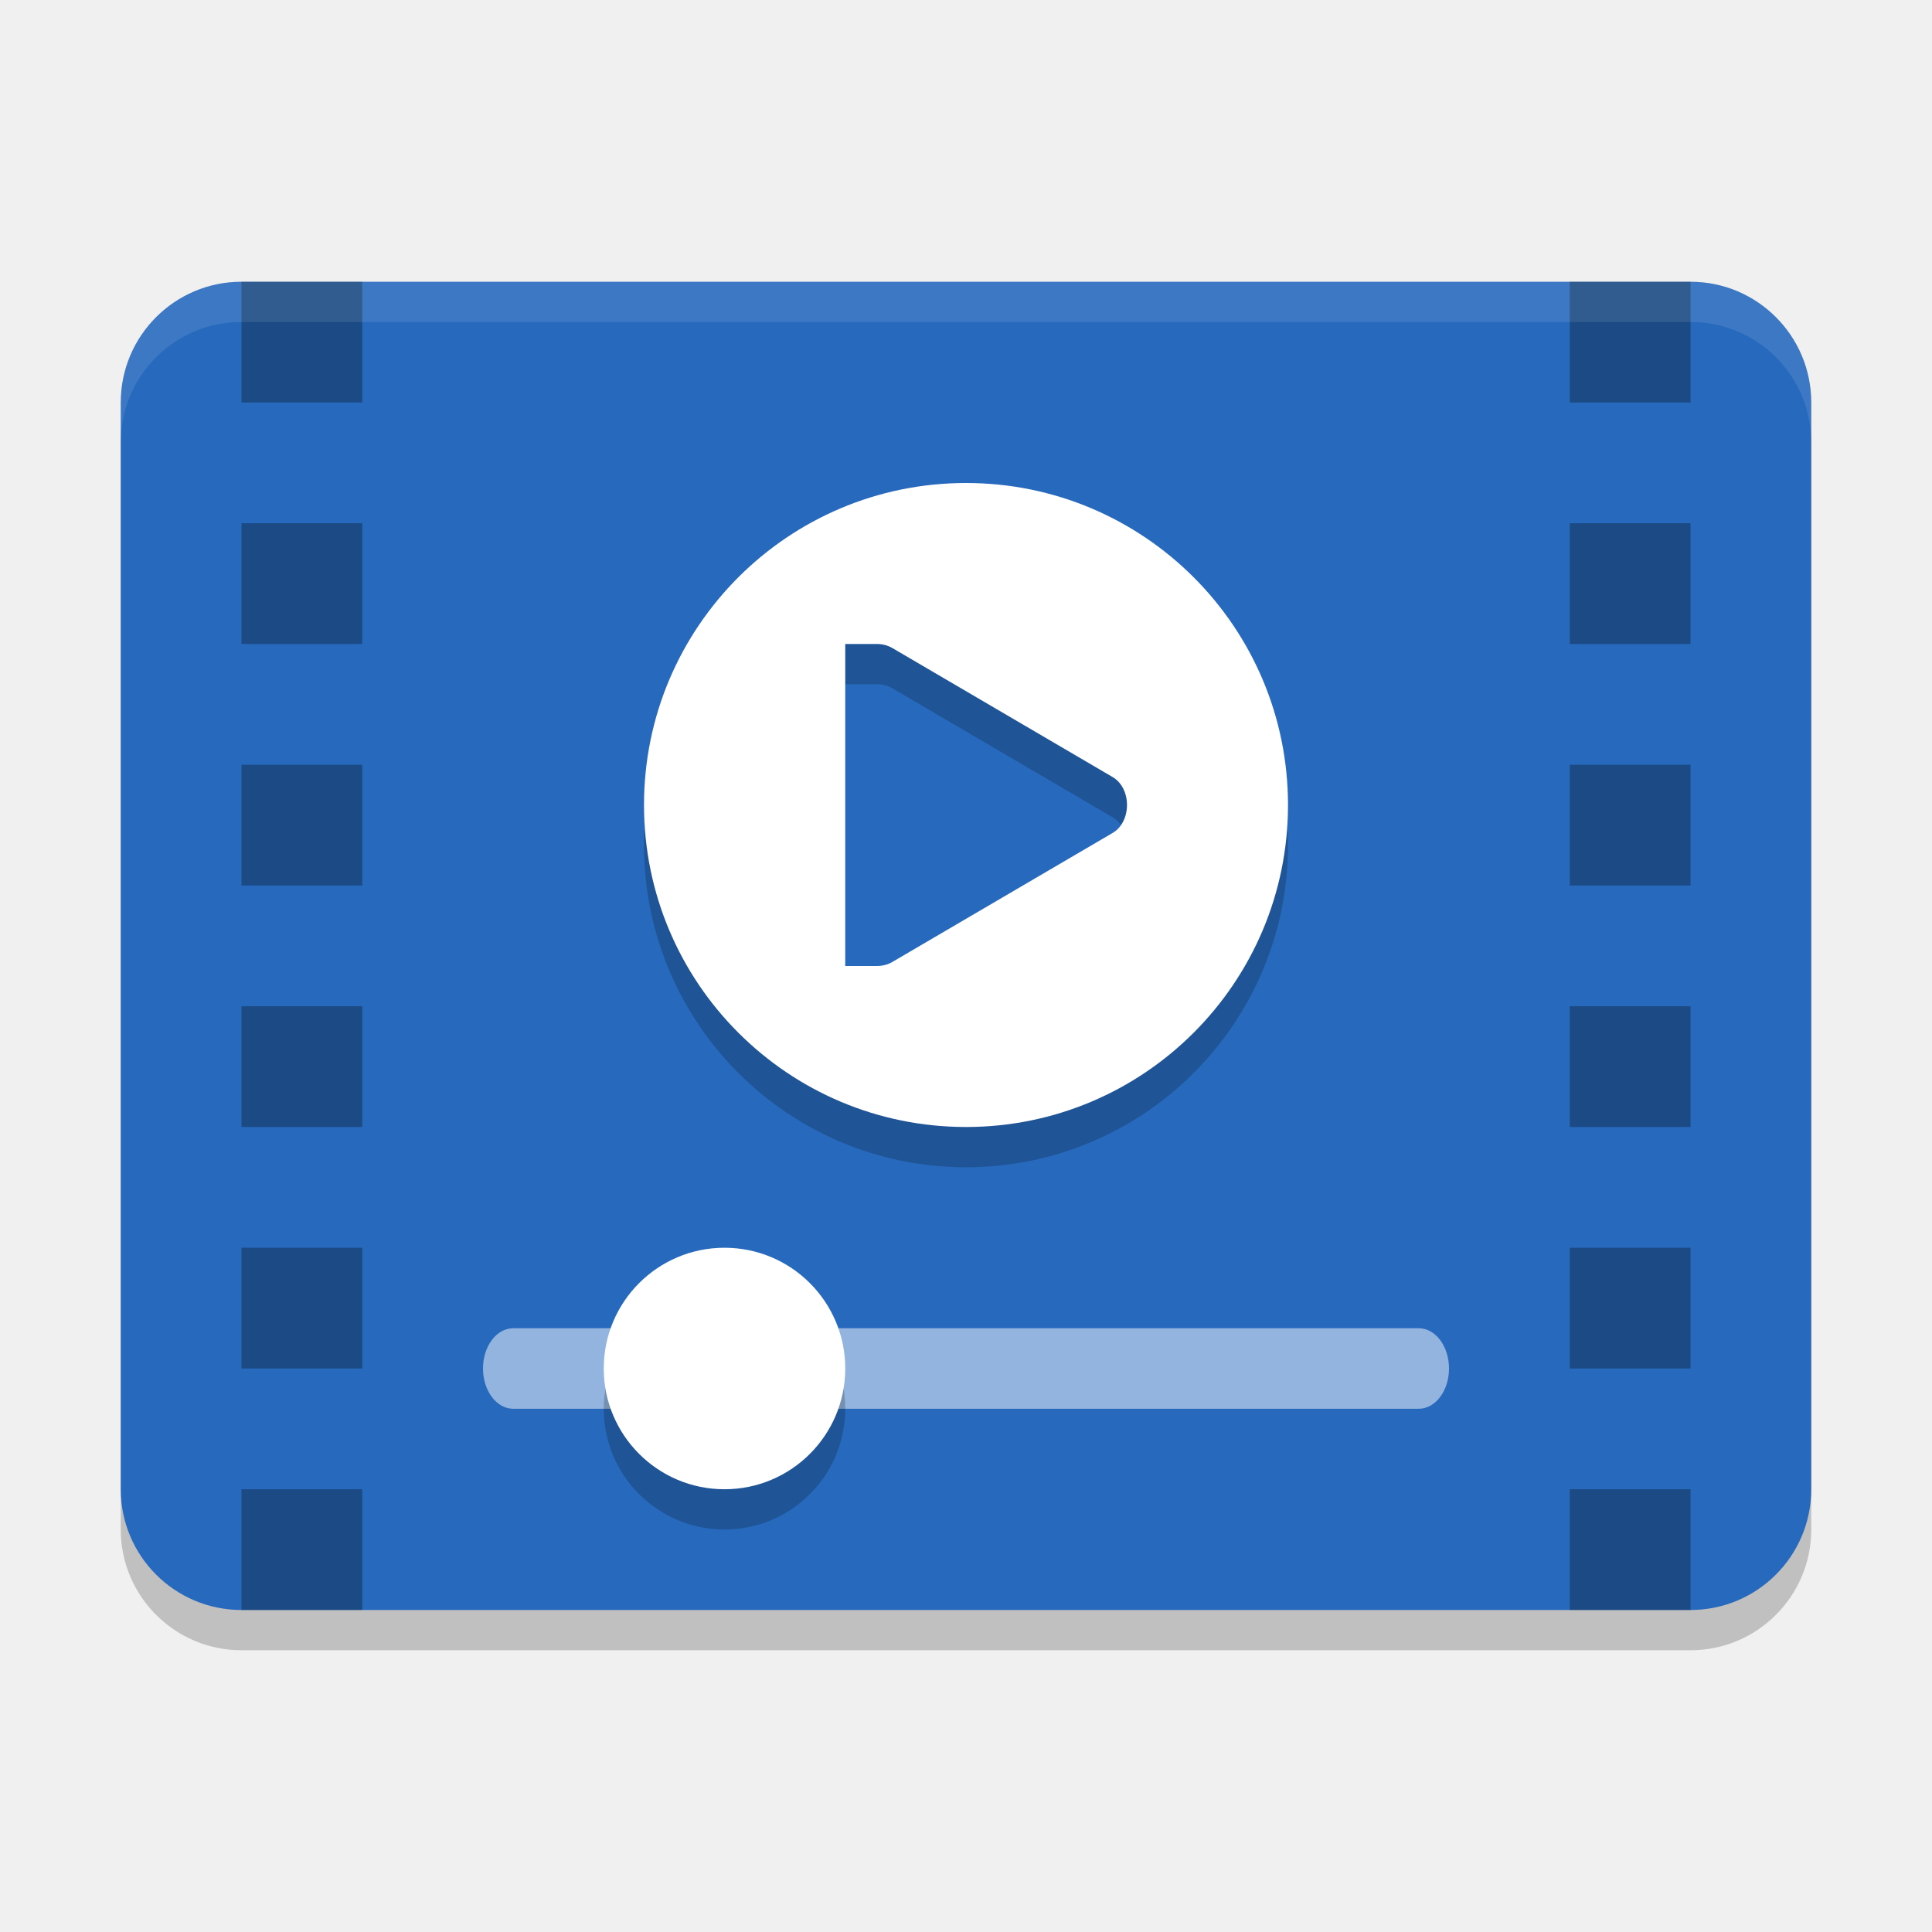
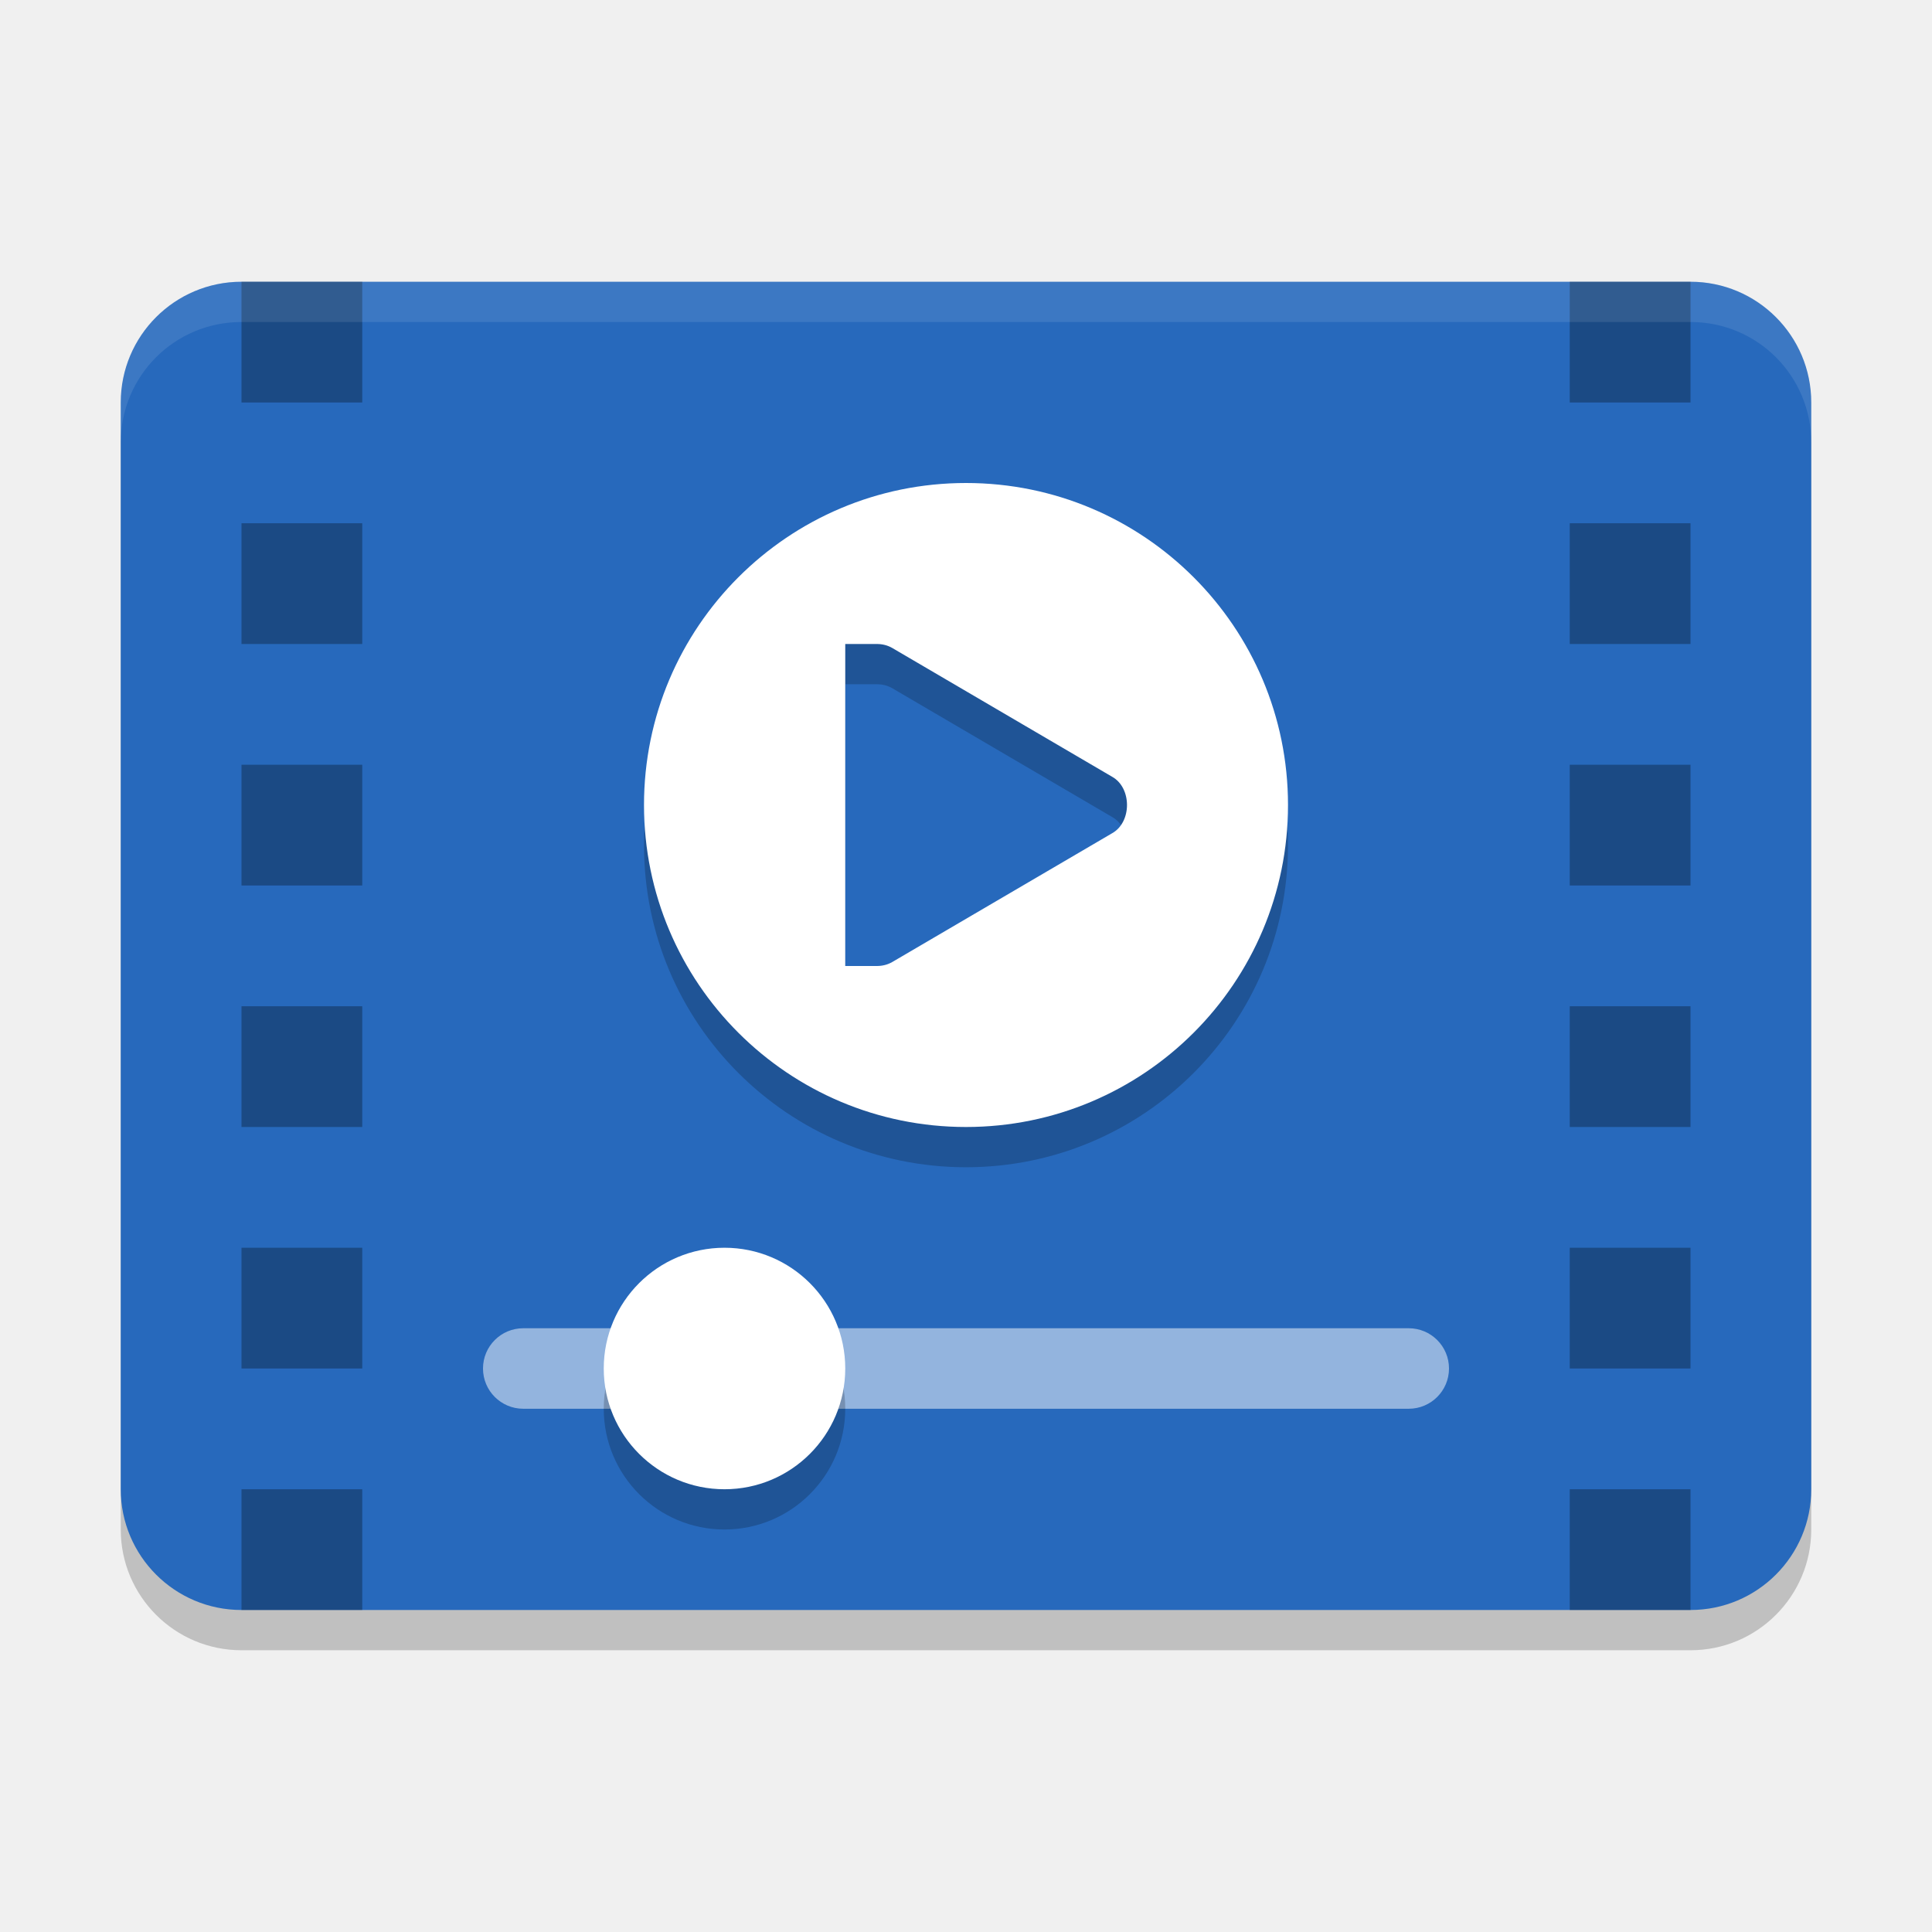
- <svg xmlns="http://www.w3.org/2000/svg" width="48" height="48" version="1.0" viewBox="0 0 48 48" style="enable-background:new">
-   <rect style="opacity:0.2;stroke:#000000;stroke-width:0;stroke-linecap:round;stroke-linejoin:round" width="42" height="33" x="3" y="8" rx="3" ry="3" />
-   <rect width="42" height="33" x="3" y="7" rx="3" ry="3" style="fill:#2769bc;stroke:#000000;stroke-width:0;stroke-linecap:round;stroke-linejoin:round" />
-   <path d="M 6 7 L 6 10 L 9 10 L 9 7 L 6 7 z M 39 7 L 39 10 L 42 10 L 42 7 L 39 7 z M 6 13 L 6 16 L 9 16 L 9 13 L 6 13 z M 39 13 L 39 16 L 42 16 L 42 13 L 39 13 z M 6 19 L 6 22 L 9 22 L 9 19 L 6 19 z M 39 19 L 39 22 L 42 22 L 42 19 L 39 19 z M 6 25 L 6 28 L 9 28 L 9 25 L 6 25 z M 39 25 L 39 28 L 42 28 L 42 25 L 39 25 z M 6 31 L 6 34 L 9 34 L 9 31 L 6 31 z M 39 31 L 39 34 L 42 34 L 42 31 L 39 31 z M 6 37 L 6 40 L 9 40 L 9 37 L 6 37 z M 39 37 L 39 40 L 42 40 L 42 37 L 39 37 z" style="opacity:0.3;stroke:#000000;stroke-width:0;stroke-linecap:round;stroke-linejoin:round" />
+ <svg xmlns="http://www.w3.org/2000/svg" width="48" height="48" version="1.0">
+   <rect style="opacity:0.2" width="42" height="33" x="3" y="8" rx="3" ry="3" />
+   <rect style="fill:#2769bc" width="42" height="33" x="3" y="7" rx="3" ry="3" />
+   <path style="opacity:0.3" d="M 6 7 L 6 10 L 9 10 L 9 7 L 6 7 z M 39 7 L 39 10 L 42 10 L 42 7 L 39 7 z M 6 13 L 6 16 L 9 16 L 9 13 L 6 13 z M 39 13 L 39 16 L 42 16 L 42 13 L 39 13 z M 6 19 L 6 22 L 9 22 L 9 19 L 6 19 z M 39 19 L 39 22 L 42 22 L 42 19 L 39 19 z M 6 25 L 6 28 L 9 28 L 9 25 L 6 25 z M 39 25 L 39 28 L 42 28 L 42 25 L 39 25 z M 6 31 L 6 34 L 9 34 L 9 31 L 6 31 z M 39 31 L 39 34 L 42 34 L 42 31 L 39 31 z M 6 37 L 6 40 L 9 40 L 9 37 L 6 37 z M 39 37 L 39 40 L 42 40 L 42 37 L 39 37 z" />
  <path style="opacity:0.2" d="m 24,13 a 8,8 0 0 0 -8,8 8,8 0 0 0 8,8 8,8 0 0 0 8,-8 8,8 0 0 0 -8,-8 z m -3,4 h 0.707 0.074 c 0.137,-0.001 0.27,0.031 0.389,0.1 l 5.465,3.201 C 27.877,20.438 28,20.719 28,21 c 0,0.281 -0.123,0.562 -0.365,0.699 l -5.465,3.201 C 22.051,24.969 21.918,25.001 21.781,25 H 21.707 21 Z" />
-   <path d="M 24 12 A 8 8 0 0 0 16 20 A 8 8 0 0 0 24 28 A 8 8 0 0 0 32 20 A 8 8 0 0 0 24 12 z M 21 16 L 21.707 16 L 21.781 16 C 21.918 15.999 22.051 16.031 22.17 16.1 L 27.635 19.301 C 27.877 19.438 28 19.719 28 20 C 28 20.281 27.877 20.562 27.635 20.699 L 22.17 23.9 C 22.051 23.969 21.918 24.001 21.781 24 L 21.707 24 L 21 24 L 21 16 z" style="fill:#ffffff" />
-   <rect style="opacity:0.5;fill:#ffffff" width="24" height="2" x="12" y="33" rx=".75" ry="1" />
-   <rect width="6" height="6" x="15" y="32" rx="3" ry="3" style="opacity:0.2" />
+   <path style="fill:#ffffff" d="M 24 12 A 8 8 0 0 0 16 20 A 8 8 0 0 0 24 28 A 8 8 0 0 0 32 20 A 8 8 0 0 0 24 12 z M 21 16 L 21.707 16 L 21.781 16 C 21.918 15.999 22.051 16.031 22.17 16.1 L 27.635 19.301 C 27.877 19.438 28 19.719 28 20 C 28 20.281 27.877 20.562 27.635 20.699 L 22.17 23.9 C 22.051 23.969 21.918 24.001 21.781 24 L 21.707 24 L 21 24 L 21 16 z" />
+   <rect style="opacity:0.5;fill:#ffffff" width="24" height="2" x="12" y="33" rx="1" ry="1" />
+   <rect style="opacity:0.2" width="6" height="6" x="15" y="32" rx="3" ry="3" />
  <rect style="fill:#ffffff" width="6" height="6" x="15" y="31" rx="3" ry="3" />
-   <path d="M 6 7 C 4.338 7 3 8.338 3 10 L 3 11 C 3 9.338 4.338 8 6 8 L 42 8 C 43.662 8 45 9.338 45 11 L 45 10 C 45 8.338 43.662 7 42 7 L 6 7 z" style="opacity:0.1;fill:#ffffff;stroke:#000000;stroke-width:0;stroke-linecap:round;stroke-linejoin:round" />
+   <path style="opacity:0.1;fill:#ffffff" d="M 6 7 C 4.338 7 3 8.338 3 10 L 3 11 C 3 9.338 4.338 8 6 8 L 42 8 C 43.662 8 45 9.338 45 11 L 45 10 C 45 8.338 43.662 7 42 7 L 6 7 z" />
</svg>
